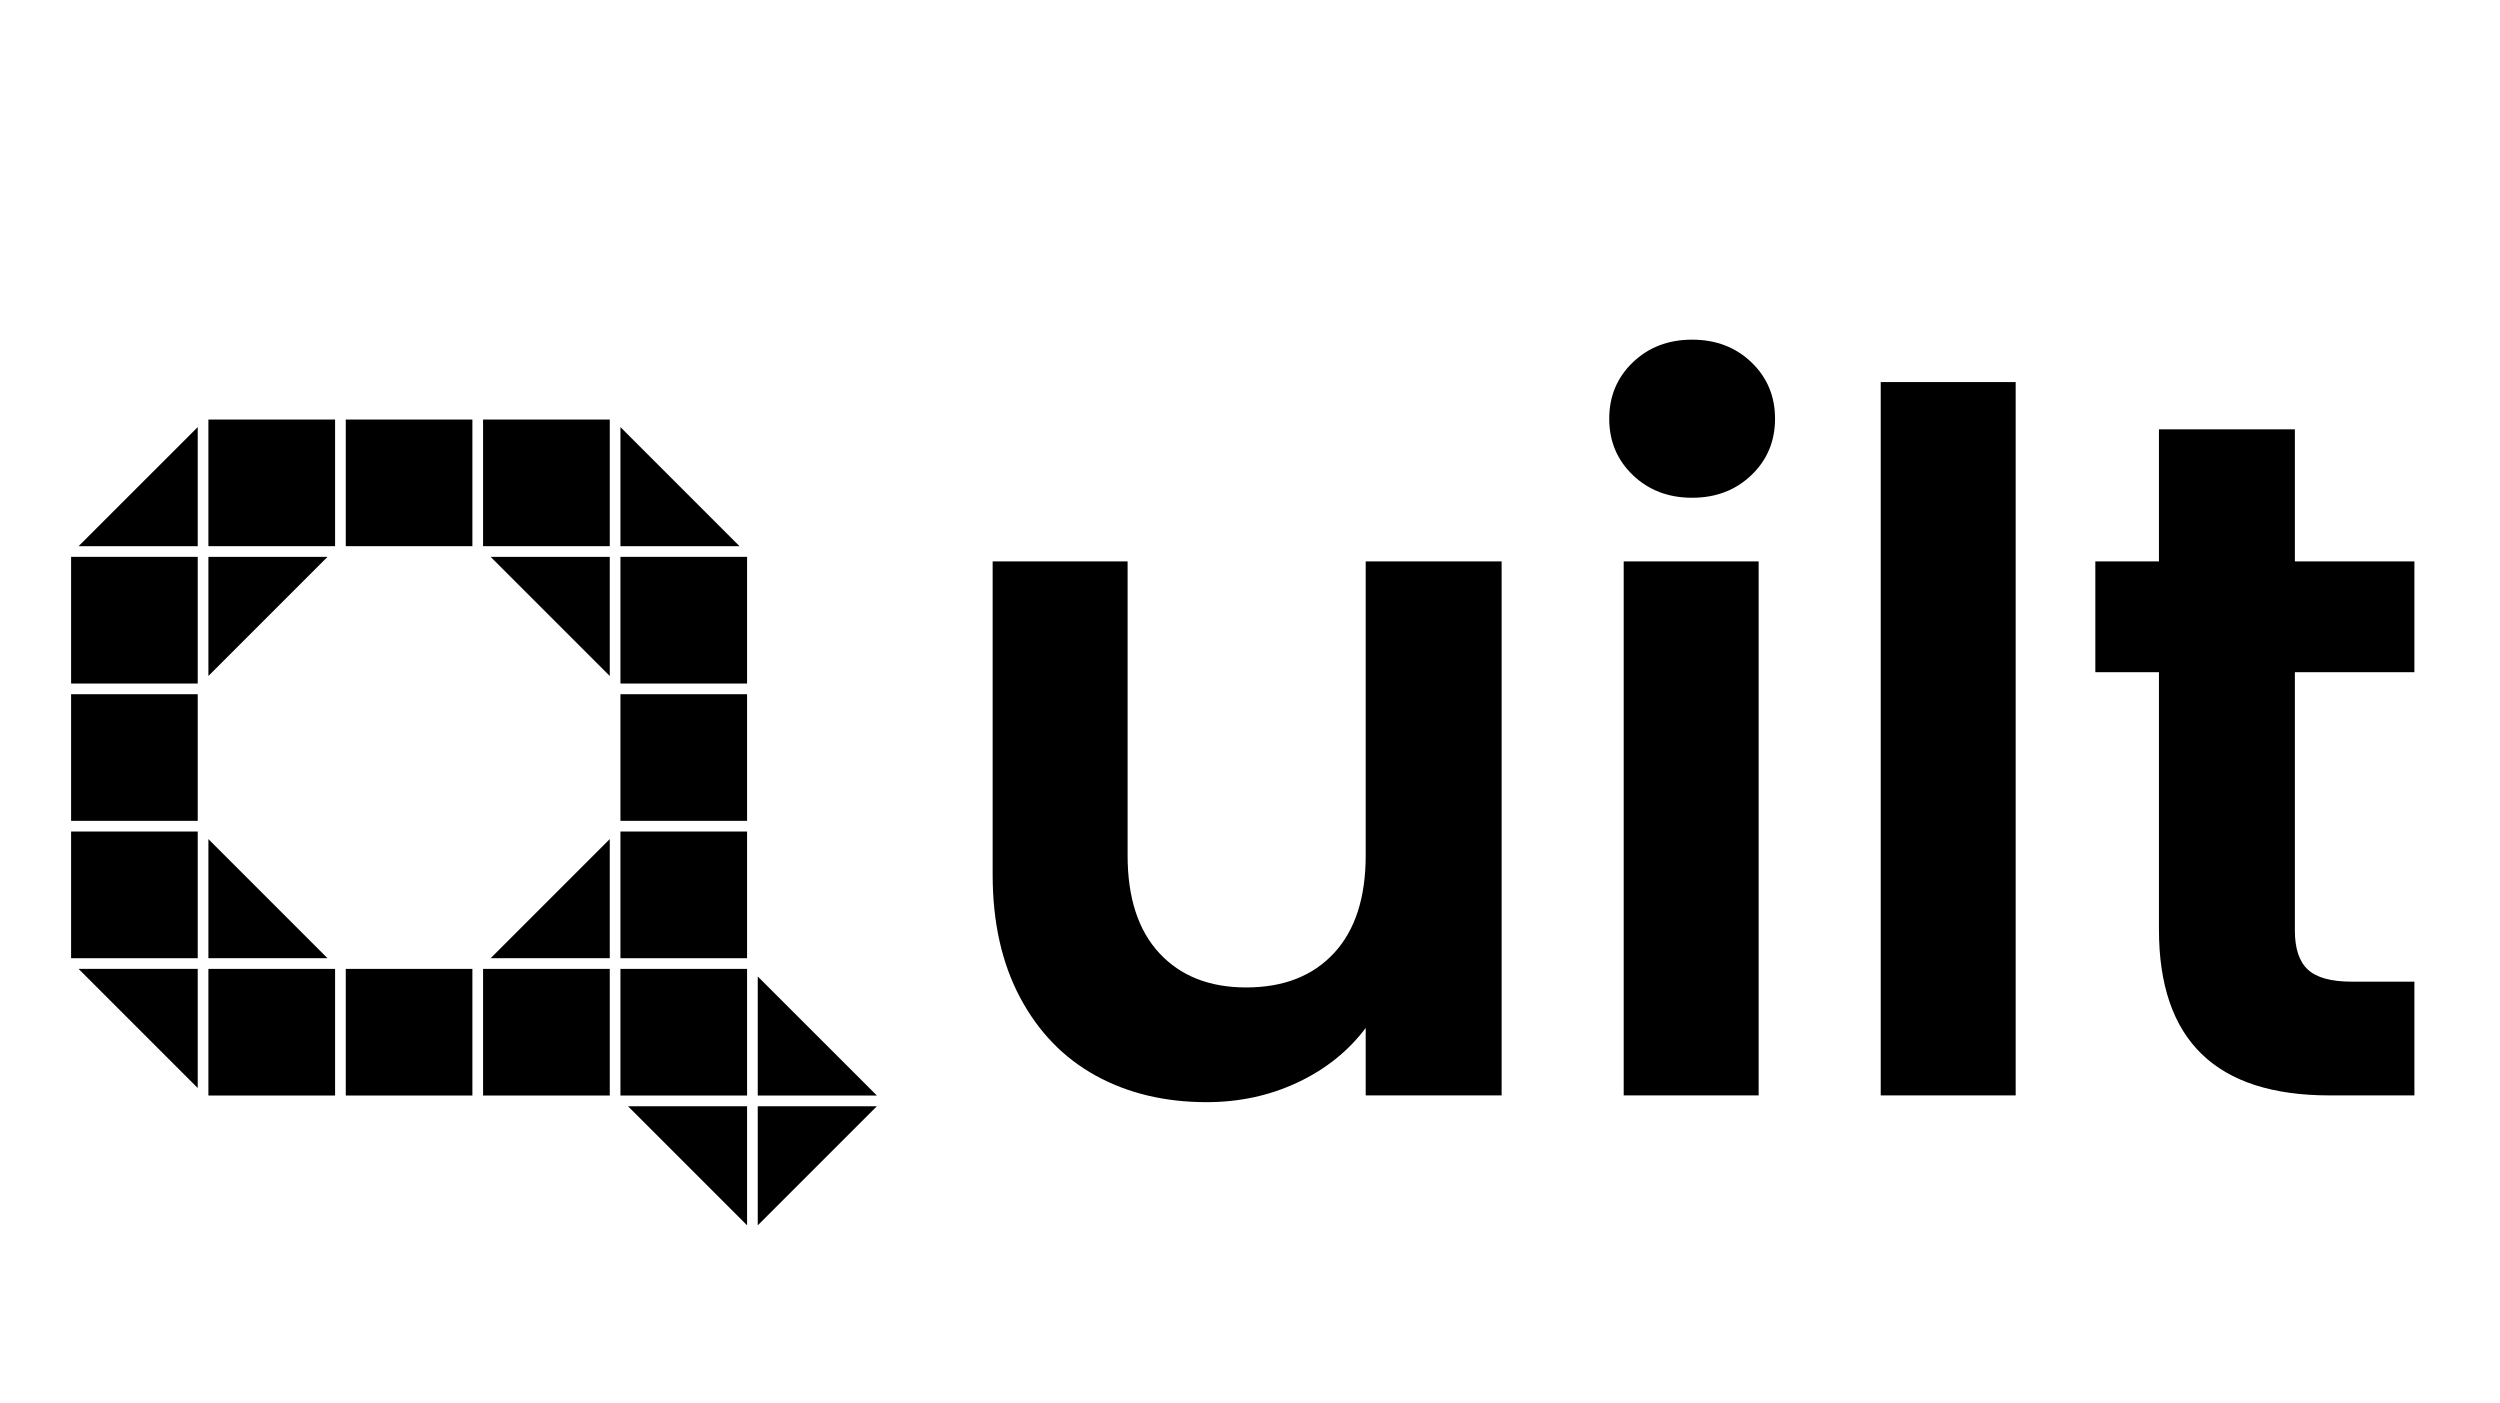
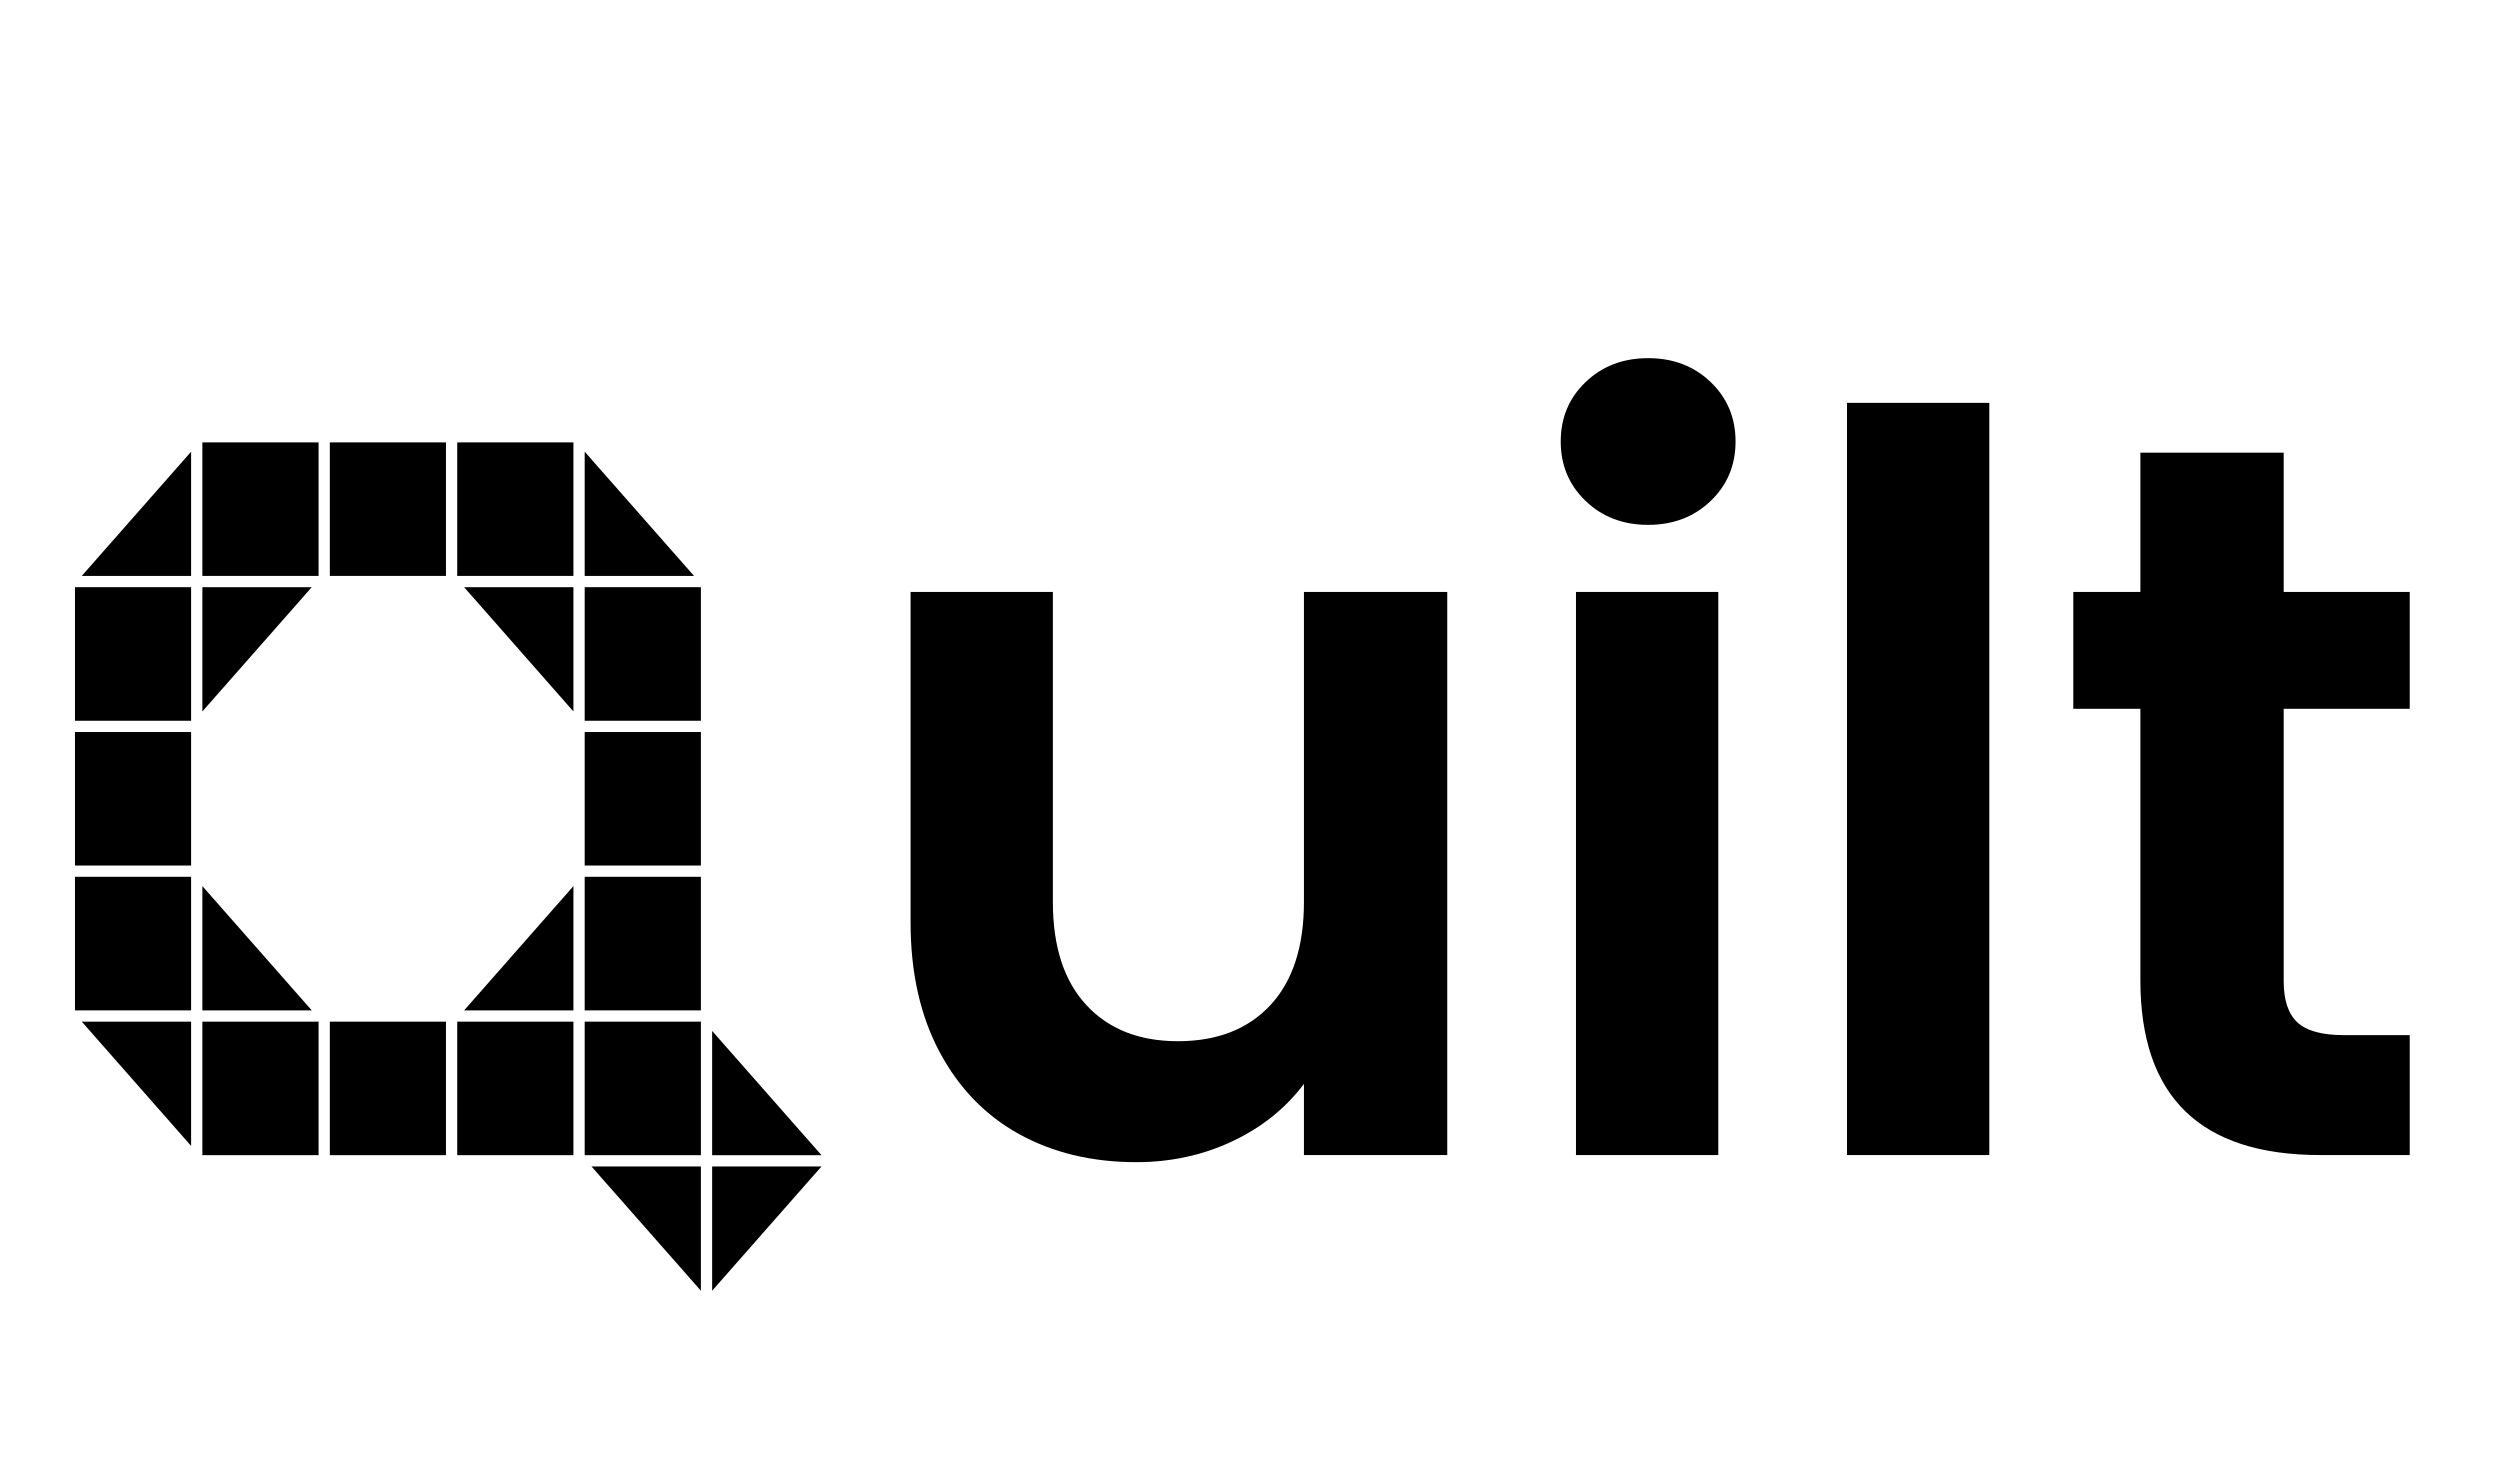
- <svg xmlns="http://www.w3.org/2000/svg" fill="#000000" viewBox="0 0 456.45 256" width="456.45" height="256" role="img">
-   <path fill="#000000" d="M36.1 77.98 L36.1 99.72 L14.35 99.72Z M113.28 77.98 L135.02 99.72 L113.28 99.72Z M38.05 101.67 L59.8 101.67 L38.05 123.42Z M89.58 101.67 L111.33 101.67 L111.33 123.42Z M38.05 153.2 L59.8 174.95 L38.05 174.95Z M111.33 153.2 L111.33 174.95 L89.58 174.95Z M14.35 176.9 L36.1 176.9 L36.1 198.65Z M138.35 178.28 L160.1 200.02 L138.35 200.02Z M114.66 201.98 L136.4 201.98 L136.4 223.72Z M138.35 201.98 L160.1 201.98 L138.35 223.72Z" />
-   <path fill="#000000" d="M38.05 76.6 L61.18 76.6 L61.18 99.72 L38.05 99.72Z M88.2 76.6 L111.33 76.6 L111.33 99.72 L88.2 99.72Z M12.98 101.67 L36.1 101.67 L36.1 124.8 L12.98 124.8Z M113.28 101.67 L136.4 101.67 L136.4 124.8 L113.28 124.8Z M12.98 151.82 L36.1 151.82 L36.1 174.95 L12.98 174.95Z M113.28 151.82 L136.4 151.82 L136.4 174.95 L113.28 174.95Z M38.05 176.9 L61.18 176.9 L61.18 200.02 L38.05 200.02Z M88.2 176.9 L111.33 176.9 L111.33 200.02 L88.2 200.02Z" />
-   <path fill="#000000" d="M63.13 76.6 L86.25 76.6 L86.25 99.72 L63.13 99.72Z M12.98 126.75 L36.1 126.75 L36.1 149.87 L12.98 149.87Z M113.28 126.75 L136.4 126.75 L136.4 149.87 L113.28 149.87Z M63.13 176.9 L86.25 176.9 L86.25 200.02 L63.13 200.02Z M113.28 176.9 L136.4 176.9 L136.4 200.02 L113.28 200.02Z" />
-   <path fill="#000000" d="M274.166 102.496V200.0H249.35V187.68Q244.598 194.016 236.942 197.624Q229.286 201.232 220.31 201.232Q208.87 201.232 200.07 196.392Q191.27 191.552 186.254 182.136Q181.238 172.72 181.238 159.696V102.496H205.878V156.176Q205.878 167.792 211.686 174.04Q217.494 180.288 227.526 180.288Q237.734 180.288 243.542 174.04Q249.35 167.792 249.35 156.176V102.496ZM293.814 76.448Q293.814 70.288 298.126 66.152Q302.438 62.016 308.95 62.016Q315.462 62.016 319.774 66.152Q324.086 70.288 324.086 76.448Q324.086 82.608 319.774 86.744Q315.462 90.88 308.95 90.88Q302.438 90.88 298.126 86.744Q293.814 82.608 293.814 76.448ZM321.094 102.496V200.0H296.454V102.496ZM368.022 69.76V200.0H343.382V69.76ZM418.998 122.736V169.904Q418.998 174.832 421.374 177.032Q423.75 179.232 429.382 179.232H440.822V200.0H425.334Q394.182 200.0 394.182 169.728V122.736H382.566V102.496H394.182V78.384H418.998V102.496H440.822V122.736Z" />
+ <svg xmlns="http://www.w3.org/2000/svg" fill="#000000" viewBox="0 0 432.88 256" width="432.88" height="256" role="img">
+   <path fill="#000000" d="M33.09 78.21 L33.09 99.72 L14.16 99.72Z M101.24 78.21 L120.17 99.72 L101.24 99.72Z M35.04 101.67 L53.98 101.67 L35.04 123.19Z M80.36 101.67 L99.29 101.67 L99.29 123.19Z M35.04 153.43 L53.98 174.95 L35.04 174.95Z M99.29 153.43 L99.29 174.95 L80.36 174.95Z M14.16 176.9 L33.09 176.9 L33.09 198.42Z M123.31 178.51 L142.24 200.02 L123.31 200.02Z M102.42 201.98 L121.36 201.98 L121.36 223.49Z M123.31 201.98 L142.24 201.98 L123.31 223.49Z" />
+   <path fill="#000000" d="M35.04 76.6 L55.16 76.6 L55.16 99.72 L35.04 99.72Z M79.17 76.6 L99.29 76.6 L99.29 99.72 L79.17 99.72Z M12.98 101.67 L33.09 101.67 L33.09 124.8 L12.98 124.8Z M101.24 101.67 L121.36 101.67 L121.36 124.8 L101.24 124.8Z M12.98 151.82 L33.09 151.82 L33.09 174.95 L12.98 174.95Z M101.24 151.82 L121.36 151.82 L121.36 174.95 L101.24 174.95Z M35.04 176.9 L55.16 176.9 L55.16 200.02 L35.04 200.02Z M79.17 176.9 L99.29 176.9 L99.29 200.02 L79.17 200.02Z" />
+   <path fill="#000000" d="M57.11 76.6 L77.22 76.6 L77.22 99.72 L57.11 99.72Z M12.98 126.75 L33.09 126.75 L33.09 149.87 L12.98 149.87Z M101.24 126.75 L121.36 126.75 L121.36 149.87 L101.24 149.87Z M57.11 176.9 L77.22 176.9 L77.22 200.02 L57.11 200.02Z M101.24 176.9 L121.36 176.9 L121.36 200.02 L101.24 200.02Z" />
+   <path fill="#000000" d="M250.595 102.496V200.0H225.779V187.68Q221.027 194.016 213.371 197.624Q205.715 201.232 196.739 201.232Q185.299 201.232 176.499 196.392Q167.699 191.552 162.683 182.136Q157.667 172.72 157.667 159.696V102.496H182.307V156.176Q182.307 167.792 188.115 174.04Q193.923 180.288 203.955 180.288Q214.163 180.288 219.971 174.04Q225.779 167.792 225.779 156.176V102.496ZM270.243 76.448Q270.243 70.288 274.555 66.152Q278.867 62.016 285.379 62.016Q291.891 62.016 296.203 66.152Q300.515 70.288 300.515 76.448Q300.515 82.608 296.203 86.744Q291.891 90.88 285.379 90.88Q278.867 90.88 274.555 86.744Q270.243 82.608 270.243 76.448ZM297.523 102.496V200.0H272.883V102.496ZM344.451 69.76V200.0H319.811V69.76ZM395.427 122.736V169.904Q395.427 174.832 397.803 177.032Q400.179 179.232 405.811 179.232H417.251V200.0H401.763Q370.611 200.0 370.611 169.728V122.736H358.995V102.496H370.611V78.384H395.427V102.496H417.251V122.736Z" />
</svg>
